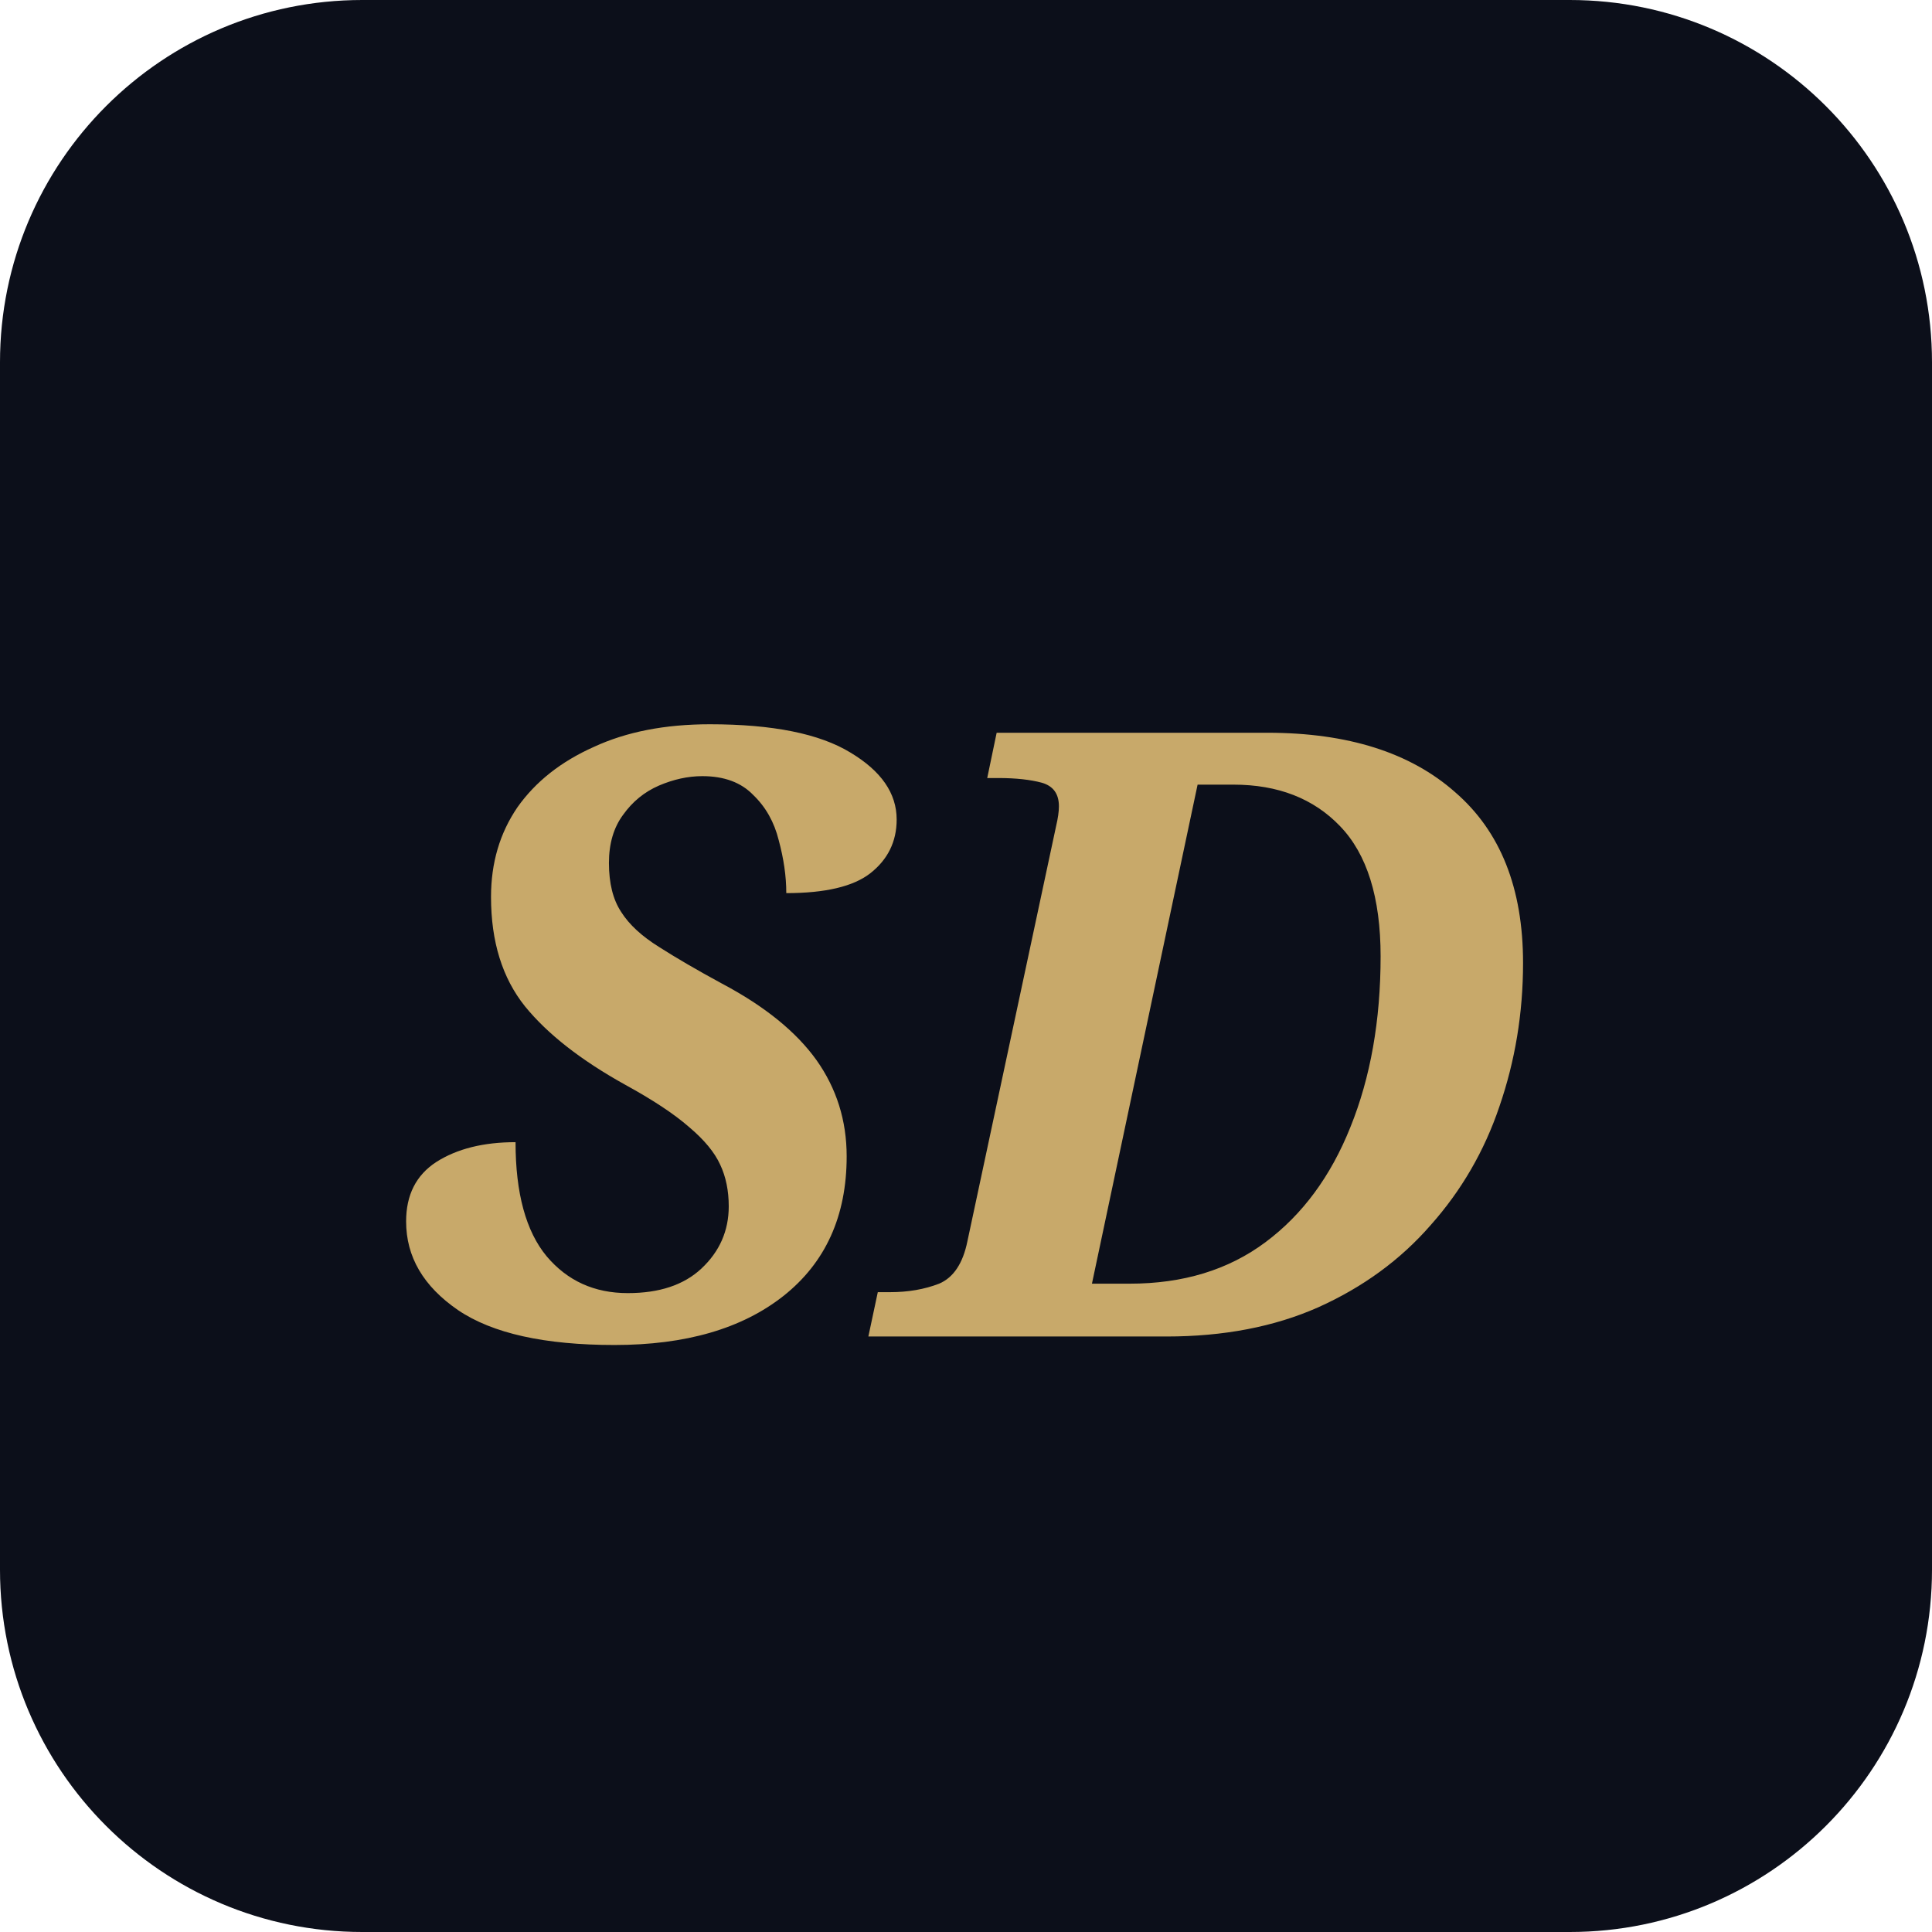
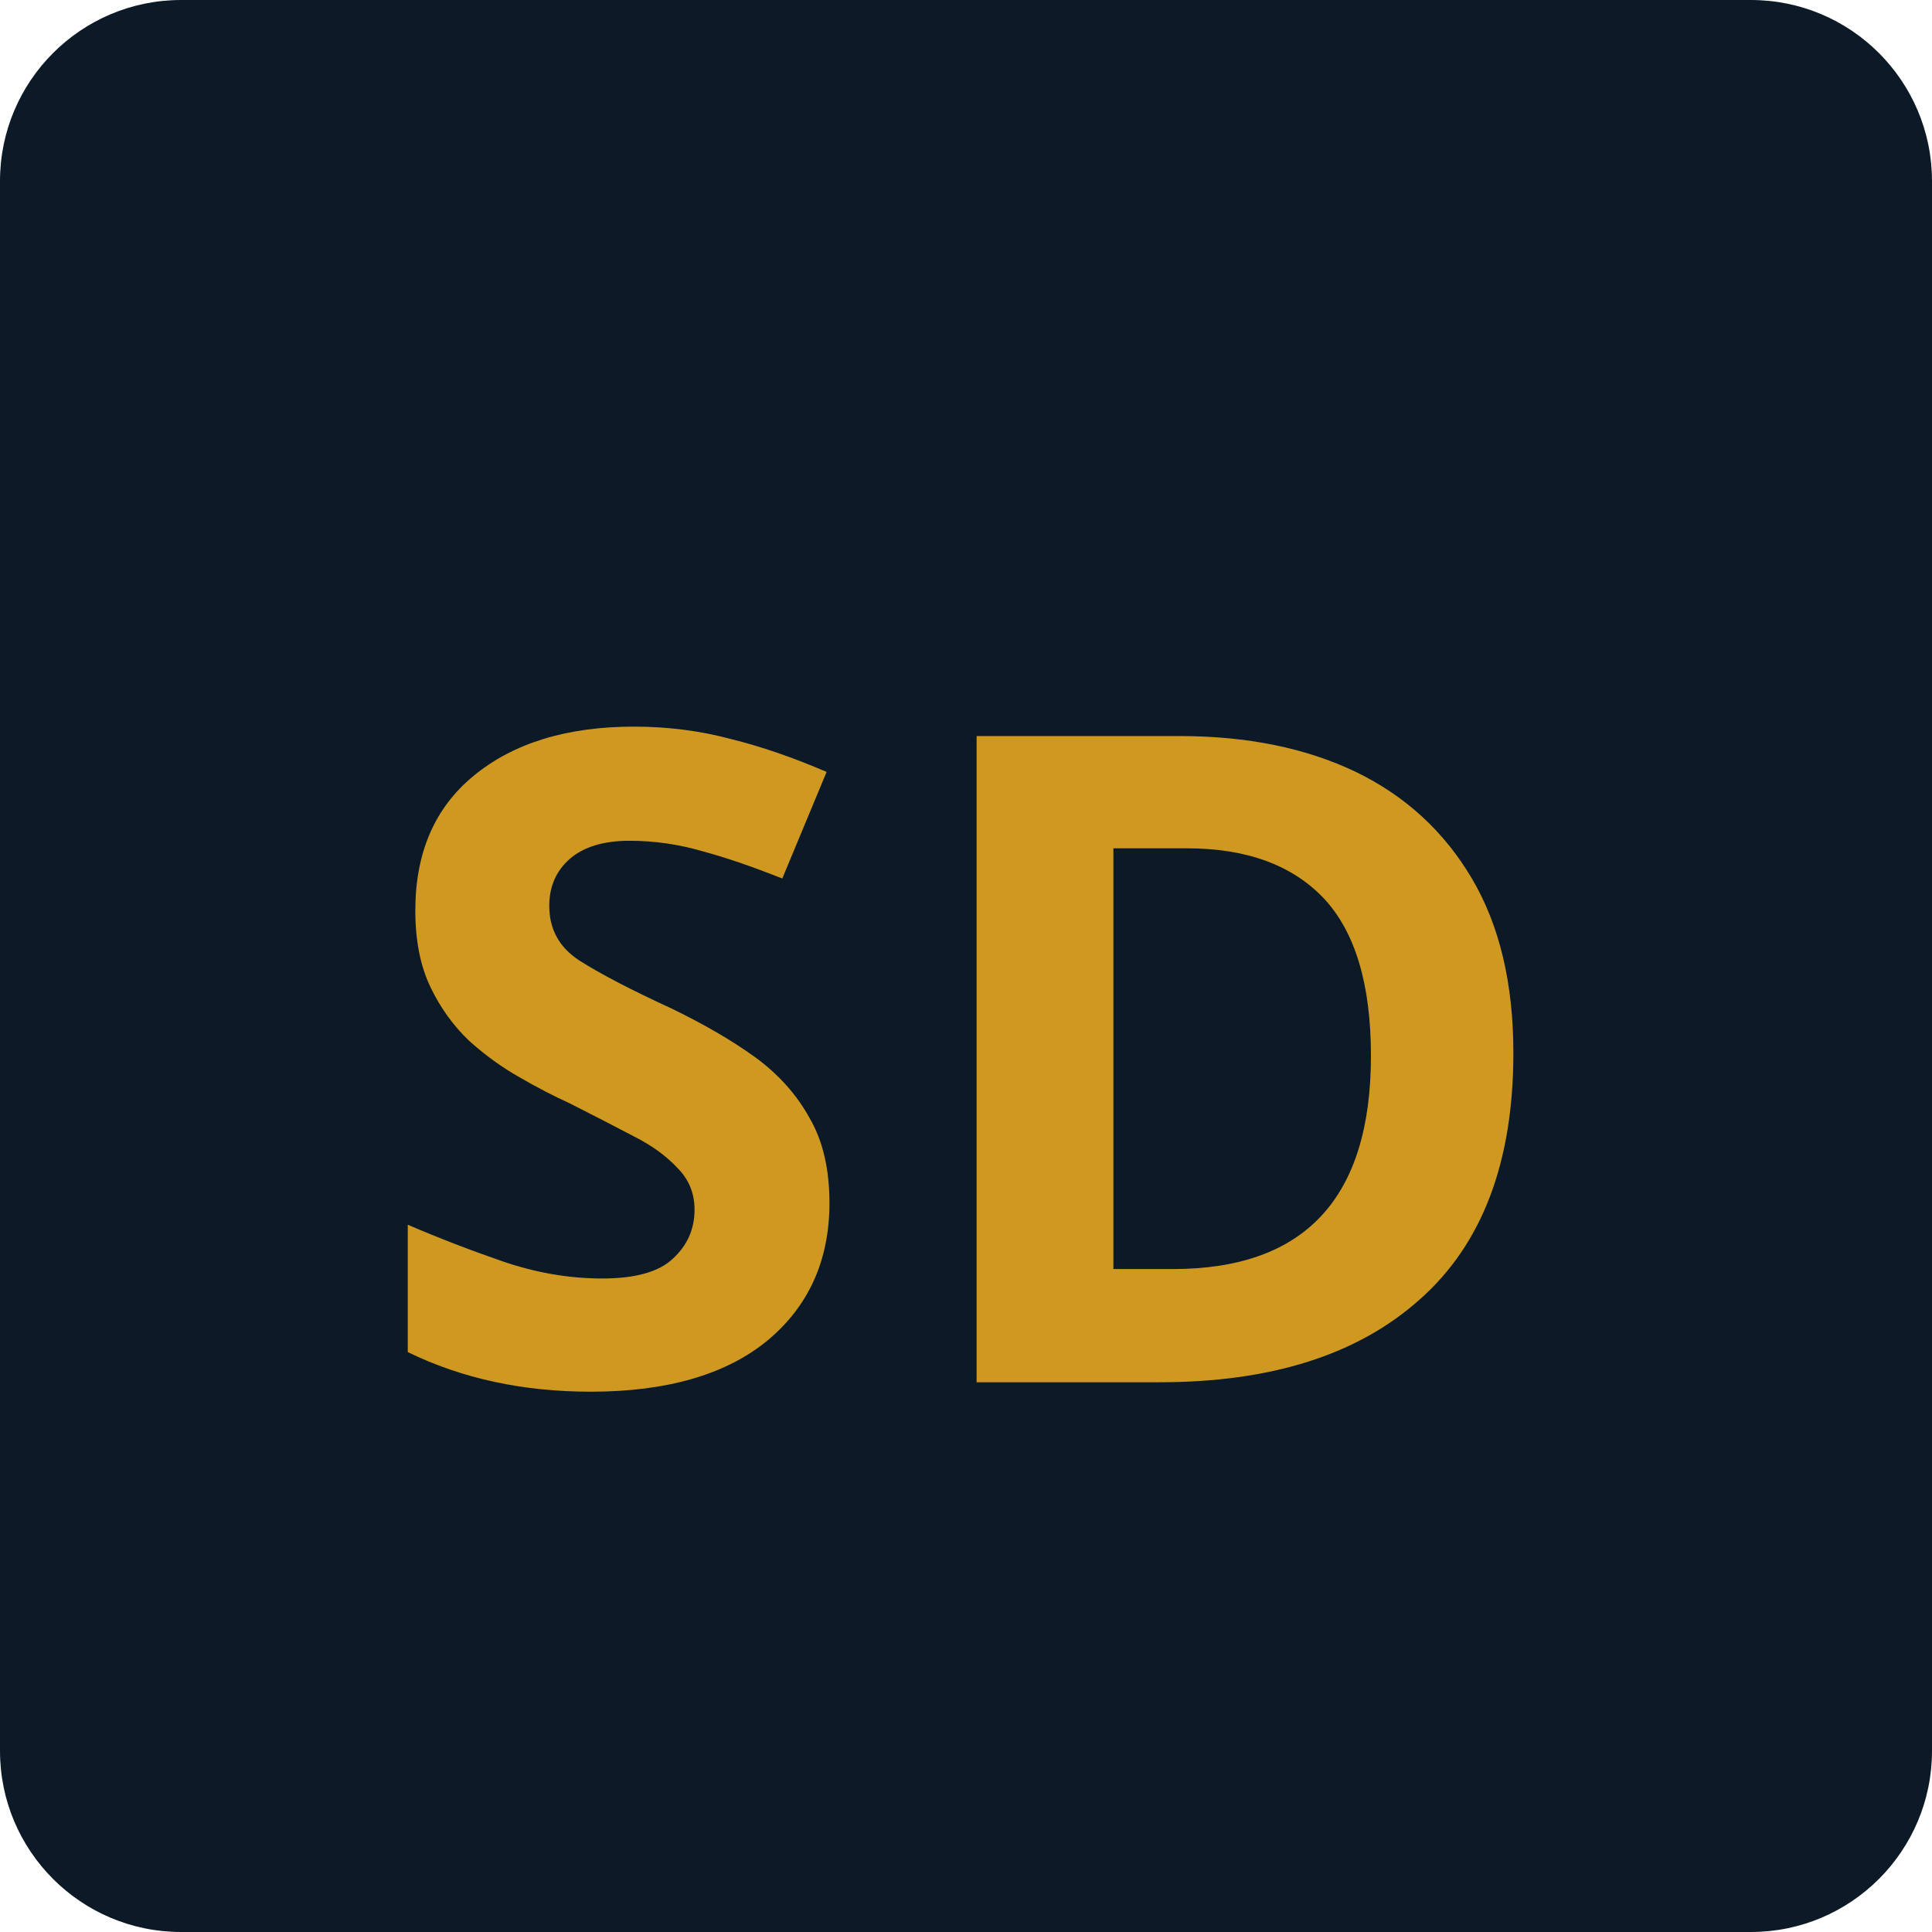
<svg xmlns="http://www.w3.org/2000/svg" viewBox="0 0 32 32">
-   <rect width="32" height="32" rx="6" fill="#0C0F1A" />
-   <text x="50%" y="54%" dominant-baseline="middle" text-anchor="middle" font-family="Georgia, serif" font-size="14" font-weight="600" font-style="italic" fill="#C8A96A">SD</text>
+   <rect width="32" height="32" rx="3" fill="#0C1A27" />
+   <text x="50%" y="55%" dominant-baseline="middle" text-anchor="middle" font-family="Arial Narrow, sans-serif" font-size="15" font-weight="800" letter-spacing="0.5" fill="#CF9820">SD</text>
</svg>
